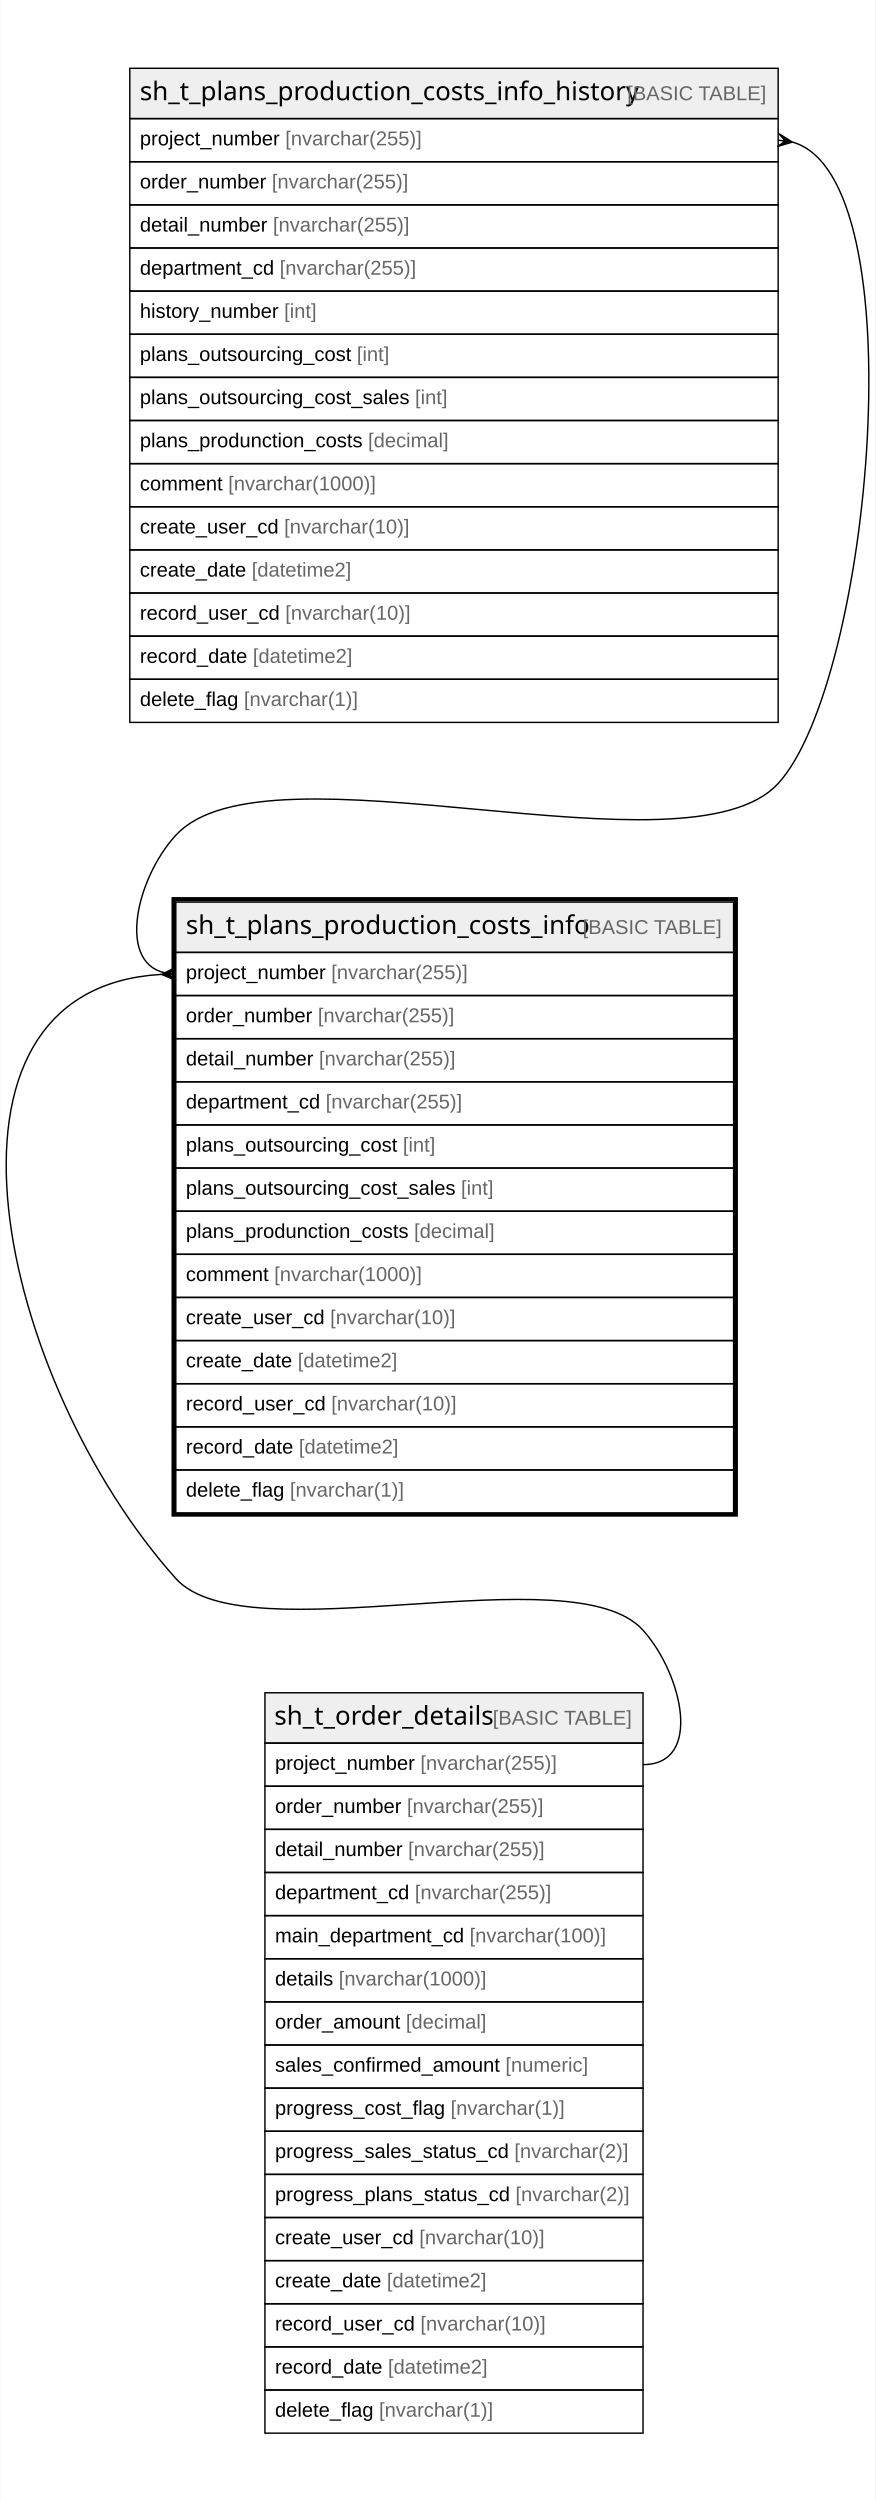
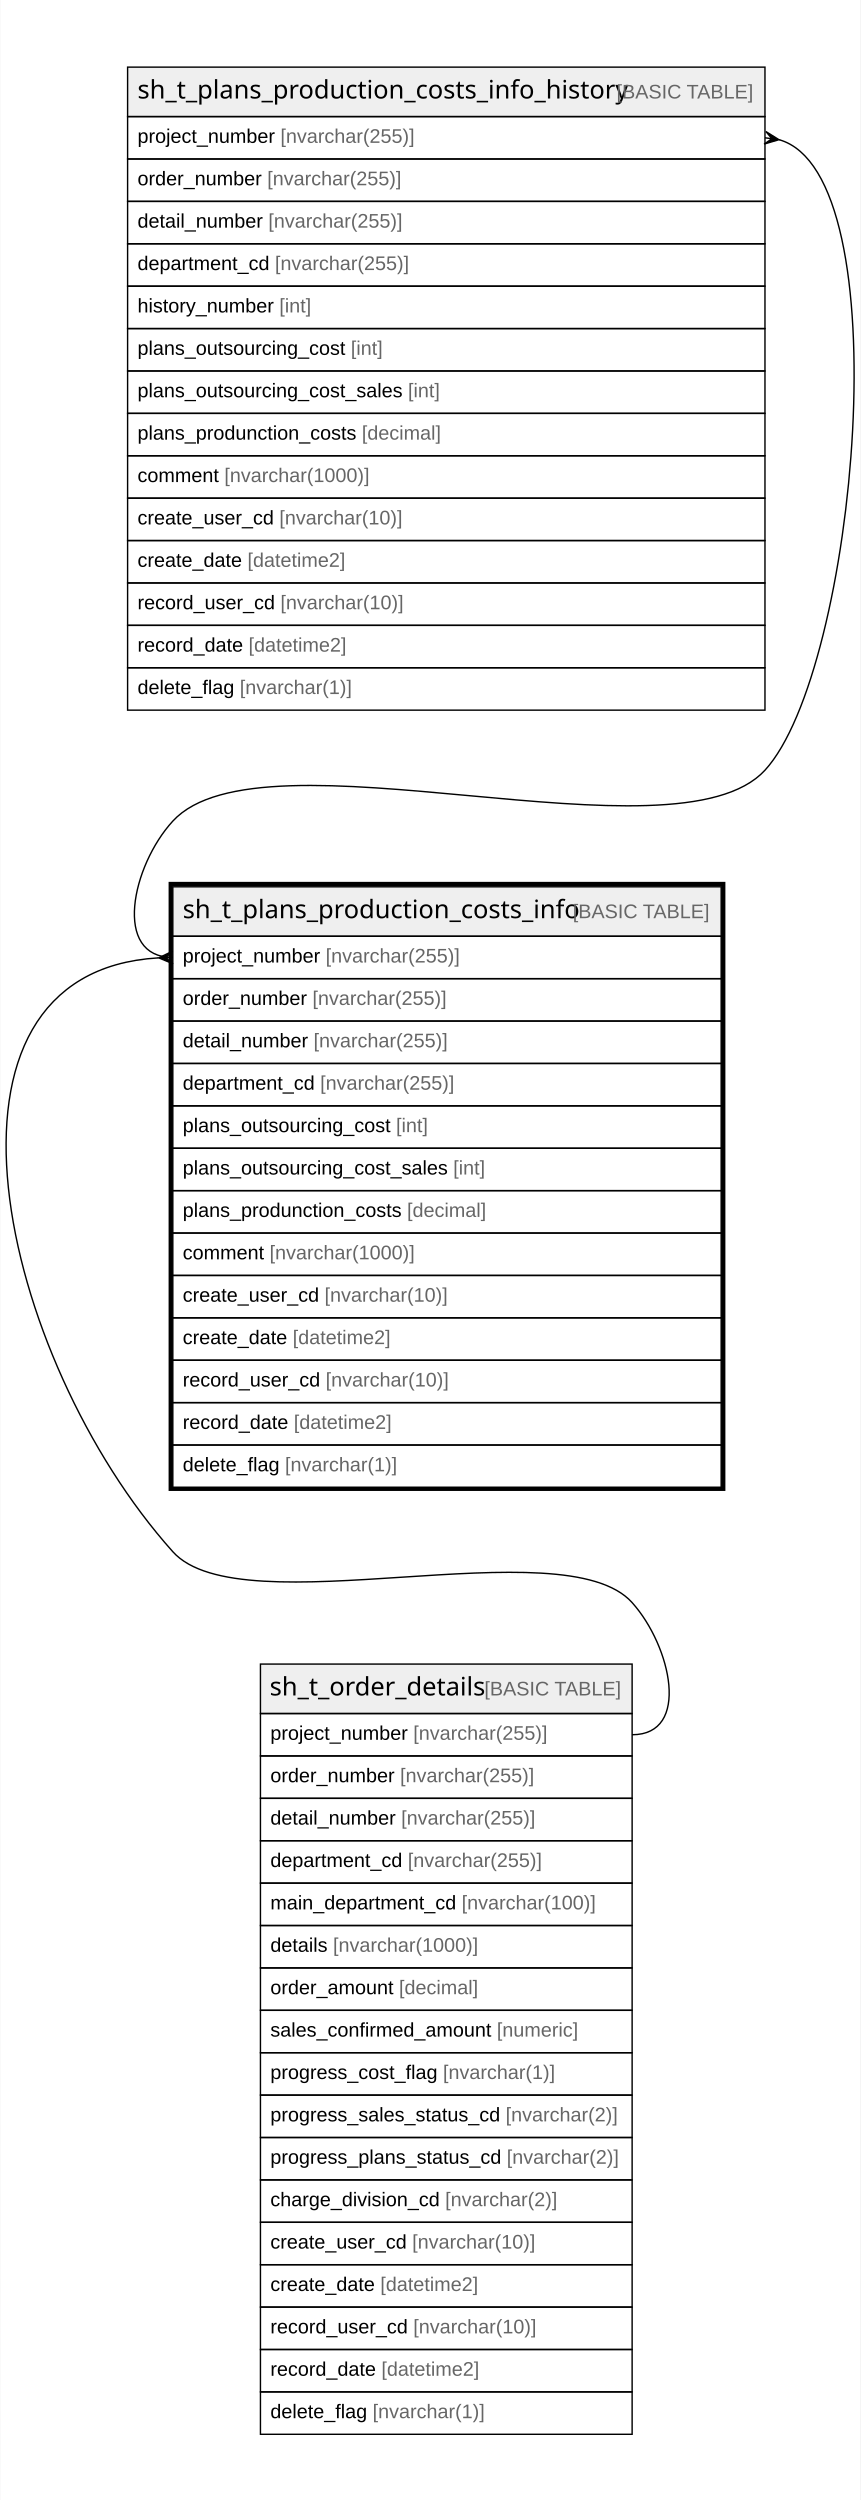
- <svg xmlns="http://www.w3.org/2000/svg" width="609pt" height="1739pt" viewBox="0.00 0.00 608.50 1739.00">
-   <g id="graph0" class="graph" transform="scale(1 1) rotate(0) translate(4 1735)">
-     <polygon fill="#ffffff" stroke="transparent" points="-4,4 -4,-1735 604.5,-1735 604.5,4 -4,4" />
+ <svg xmlns="http://www.w3.org/2000/svg" width="609pt" height="1769pt" viewBox="0.00 0.00 608.50 1769.00">
+   <g id="graph0" class="graph" transform="scale(1 1) rotate(0) translate(4 1765)">
+     <polygon fill="#ffffff" stroke="transparent" points="-4,4 -4,-1765 604.5,-1765 604.5,4 -4,4" />
    <g id="node1" class="node">
-       <polygon fill="#efefef" stroke="transparent" points="118.041,-1072.5 118.041,-1107.5 506.041,-1107.5 506.041,-1072.5 118.041,-1072.5" />
-       <polygon fill="none" stroke="#000000" points="118.041,-1072.5 118.041,-1107.5 506.041,-1107.5 506.041,-1072.5 118.041,-1072.5" />
-       <text text-anchor="start" x="125.036" y="-1085.3" font-family="Arial Bold" font-size="18.00" fill="#000000">sh_t_plans_production_costs_info</text>
-       <text text-anchor="start" x="397.131" y="-1085.3" font-family="Arial" font-size="14.00" fill="#000000"> </text>
-       <text text-anchor="start" x="401.022" y="-1085.3" font-family="Arial" font-size="14.00" fill="#666666">[BASIC TABLE]</text>
+       <polygon fill="#efefef" stroke="transparent" points="118.041,-1102.5 118.041,-1137.5 506.041,-1137.5 506.041,-1102.5 118.041,-1102.5" />
+       <polygon fill="none" stroke="#000000" points="118.041,-1102.5 118.041,-1137.5 506.041,-1137.5 506.041,-1102.5 118.041,-1102.5" />
+       <text text-anchor="start" x="125.036" y="-1115.3" font-family="Arial Bold" font-size="18.00" fill="#000000">sh_t_plans_production_costs_info</text>
+       <text text-anchor="start" x="397.131" y="-1115.3" font-family="Arial" font-size="14.00" fill="#000000"> </text>
+       <text text-anchor="start" x="401.022" y="-1115.3" font-family="Arial" font-size="14.00" fill="#666666">[BASIC TABLE]</text>
+       <polygon fill="none" stroke="#000000" points="118.041,-1072.5 118.041,-1102.5 506.041,-1102.5 506.041,-1072.5 118.041,-1072.5" />
+       <text text-anchor="start" x="125.041" y="-1083.9" font-family="Arial" font-size="14.00" fill="#000000">project_number </text>
+       <text text-anchor="start" x="226.171" y="-1083.9" font-family="Arial" font-size="14.00" fill="#666666">[nvarchar(255)]</text>
      <polygon fill="none" stroke="#000000" points="118.041,-1042.5 118.041,-1072.5 506.041,-1072.5 506.041,-1042.5 118.041,-1042.5" />
-       <text text-anchor="start" x="125.041" y="-1053.9" font-family="Arial" font-size="14.00" fill="#000000">project_number </text>
-       <text text-anchor="start" x="226.171" y="-1053.9" font-family="Arial" font-size="14.00" fill="#666666">[nvarchar(255)]</text>
+       <text text-anchor="start" x="125.041" y="-1053.9" font-family="Arial" font-size="14.00" fill="#000000">order_number </text>
+       <text text-anchor="start" x="216.834" y="-1053.9" font-family="Arial" font-size="14.00" fill="#666666">[nvarchar(255)]</text>
      <polygon fill="none" stroke="#000000" points="118.041,-1012.5 118.041,-1042.5 506.041,-1042.5 506.041,-1012.5 118.041,-1012.5" />
-       <text text-anchor="start" x="125.041" y="-1023.9" font-family="Arial" font-size="14.00" fill="#000000">order_number </text>
-       <text text-anchor="start" x="216.834" y="-1023.9" font-family="Arial" font-size="14.00" fill="#666666">[nvarchar(255)]</text>
+       <text text-anchor="start" x="125.041" y="-1023.9" font-family="Arial" font-size="14.00" fill="#000000">detail_number </text>
+       <text text-anchor="start" x="217.617" y="-1023.9" font-family="Arial" font-size="14.00" fill="#666666">[nvarchar(255)]</text>
      <polygon fill="none" stroke="#000000" points="118.041,-982.5 118.041,-1012.5 506.041,-1012.5 506.041,-982.5 118.041,-982.5" />
-       <text text-anchor="start" x="125.041" y="-993.9" font-family="Arial" font-size="14.00" fill="#000000">detail_number </text>
-       <text text-anchor="start" x="217.617" y="-993.9" font-family="Arial" font-size="14.00" fill="#666666">[nvarchar(255)]</text>
+       <text text-anchor="start" x="125.041" y="-993.9" font-family="Arial" font-size="14.00" fill="#000000">department_cd </text>
+       <text text-anchor="start" x="222.294" y="-993.9" font-family="Arial" font-size="14.00" fill="#666666">[nvarchar(255)]</text>
      <polygon fill="none" stroke="#000000" points="118.041,-952.5 118.041,-982.5 506.041,-982.5 506.041,-952.5 118.041,-952.5" />
-       <text text-anchor="start" x="125.041" y="-963.9" font-family="Arial" font-size="14.00" fill="#000000">department_cd </text>
-       <text text-anchor="start" x="222.294" y="-963.9" font-family="Arial" font-size="14.00" fill="#666666">[nvarchar(255)]</text>
+       <text text-anchor="start" x="125.041" y="-963.9" font-family="Arial" font-size="14.00" fill="#000000">plans_outsourcing_cost </text>
+       <text text-anchor="start" x="275.978" y="-963.9" font-family="Arial" font-size="14.00" fill="#666666">[int]</text>
      <polygon fill="none" stroke="#000000" points="118.041,-922.5 118.041,-952.5 506.041,-952.5 506.041,-922.5 118.041,-922.5" />
-       <text text-anchor="start" x="125.041" y="-933.9" font-family="Arial" font-size="14.00" fill="#000000">plans_outsourcing_cost </text>
-       <text text-anchor="start" x="275.978" y="-933.9" font-family="Arial" font-size="14.00" fill="#666666">[int]</text>
+       <text text-anchor="start" x="125.041" y="-933.9" font-family="Arial" font-size="14.00" fill="#000000">plans_outsourcing_cost_sales </text>
+       <text text-anchor="start" x="316.432" y="-933.9" font-family="Arial" font-size="14.00" fill="#666666">[int]</text>
      <polygon fill="none" stroke="#000000" points="118.041,-892.5 118.041,-922.5 506.041,-922.5 506.041,-892.5 118.041,-892.5" />
-       <text text-anchor="start" x="125.041" y="-903.9" font-family="Arial" font-size="14.00" fill="#000000">plans_outsourcing_cost_sales </text>
-       <text text-anchor="start" x="316.432" y="-903.9" font-family="Arial" font-size="14.00" fill="#666666">[int]</text>
+       <text text-anchor="start" x="125.041" y="-903.9" font-family="Arial" font-size="14.00" fill="#000000">plans_produnction_costs </text>
+       <text text-anchor="start" x="283.76" y="-903.9" font-family="Arial" font-size="14.00" fill="#666666">[decimal]</text>
      <polygon fill="none" stroke="#000000" points="118.041,-862.5 118.041,-892.5 506.041,-892.5 506.041,-862.5 118.041,-862.5" />
-       <text text-anchor="start" x="125.041" y="-873.9" font-family="Arial" font-size="14.00" fill="#000000">plans_produnction_costs </text>
-       <text text-anchor="start" x="283.76" y="-873.9" font-family="Arial" font-size="14.00" fill="#666666">[decimal]</text>
+       <text text-anchor="start" x="125.041" y="-873.9" font-family="Arial" font-size="14.00" fill="#000000">comment </text>
+       <text text-anchor="start" x="186.491" y="-873.9" font-family="Arial" font-size="14.00" fill="#666666">[nvarchar(1000)]</text>
      <polygon fill="none" stroke="#000000" points="118.041,-832.5 118.041,-862.5 506.041,-862.5 506.041,-832.5 118.041,-832.5" />
-       <text text-anchor="start" x="125.041" y="-843.9" font-family="Arial" font-size="14.00" fill="#000000">comment </text>
-       <text text-anchor="start" x="186.491" y="-843.9" font-family="Arial" font-size="14.00" fill="#666666">[nvarchar(1000)]</text>
+       <text text-anchor="start" x="125.041" y="-843.9" font-family="Arial" font-size="14.00" fill="#000000">create_user_cd </text>
+       <text text-anchor="start" x="225.404" y="-843.9" font-family="Arial" font-size="14.00" fill="#666666">[nvarchar(10)]</text>
      <polygon fill="none" stroke="#000000" points="118.041,-802.5 118.041,-832.5 506.041,-832.5 506.041,-802.5 118.041,-802.5" />
-       <text text-anchor="start" x="125.041" y="-813.9" font-family="Arial" font-size="14.00" fill="#000000">create_user_cd </text>
-       <text text-anchor="start" x="225.404" y="-813.9" font-family="Arial" font-size="14.00" fill="#666666">[nvarchar(10)]</text>
+       <text text-anchor="start" x="125.041" y="-813.9" font-family="Arial" font-size="14.00" fill="#000000">create_date </text>
+       <text text-anchor="start" x="202.851" y="-813.9" font-family="Arial" font-size="14.00" fill="#666666">[datetime2]</text>
      <polygon fill="none" stroke="#000000" points="118.041,-772.5 118.041,-802.5 506.041,-802.5 506.041,-772.5 118.041,-772.5" />
-       <text text-anchor="start" x="125.041" y="-783.9" font-family="Arial" font-size="14.00" fill="#000000">create_date </text>
-       <text text-anchor="start" x="202.851" y="-783.9" font-family="Arial" font-size="14.00" fill="#666666">[datetime2]</text>
+       <text text-anchor="start" x="125.041" y="-783.9" font-family="Arial" font-size="14.00" fill="#000000">record_user_cd </text>
+       <text text-anchor="start" x="226.174" y="-783.9" font-family="Arial" font-size="14.00" fill="#666666">[nvarchar(10)]</text>
      <polygon fill="none" stroke="#000000" points="118.041,-742.5 118.041,-772.5 506.041,-772.5 506.041,-742.5 118.041,-742.5" />
-       <text text-anchor="start" x="125.041" y="-753.9" font-family="Arial" font-size="14.00" fill="#000000">record_user_cd </text>
-       <text text-anchor="start" x="226.174" y="-753.9" font-family="Arial" font-size="14.00" fill="#666666">[nvarchar(10)]</text>
+       <text text-anchor="start" x="125.041" y="-753.9" font-family="Arial" font-size="14.00" fill="#000000">record_date </text>
+       <text text-anchor="start" x="203.621" y="-753.9" font-family="Arial" font-size="14.00" fill="#666666">[datetime2]</text>
      <polygon fill="none" stroke="#000000" points="118.041,-712.5 118.041,-742.5 506.041,-742.5 506.041,-712.5 118.041,-712.5" />
-       <text text-anchor="start" x="125.041" y="-723.9" font-family="Arial" font-size="14.00" fill="#000000">record_date </text>
-       <text text-anchor="start" x="203.621" y="-723.9" font-family="Arial" font-size="14.00" fill="#666666">[datetime2]</text>
-       <polygon fill="none" stroke="#000000" points="118.041,-682.5 118.041,-712.5 506.041,-712.5 506.041,-682.5 118.041,-682.5" />
-       <text text-anchor="start" x="125.041" y="-693.9" font-family="Arial" font-size="14.00" fill="#000000">delete_flag </text>
-       <text text-anchor="start" x="197.404" y="-693.9" font-family="Arial" font-size="14.00" fill="#666666">[nvarchar(1)]</text>
-       <polygon fill="none" stroke="#000000" stroke-width="3" points="116.541,-681.5 116.541,-1109.5 507.541,-1109.5 507.541,-681.5 116.541,-681.5" />
+       <text text-anchor="start" x="125.041" y="-723.9" font-family="Arial" font-size="14.00" fill="#000000">delete_flag </text>
+       <text text-anchor="start" x="197.404" y="-723.9" font-family="Arial" font-size="14.00" fill="#666666">[nvarchar(1)]</text>
+       <polygon fill="none" stroke="#000000" stroke-width="3" points="116.541,-711.5 116.541,-1139.5 507.541,-1139.5 507.541,-711.5 116.541,-711.5" />
    </g>
    <g id="node2" class="node">
-       <polygon fill="#efefef" stroke="transparent" points="180.041,-522.5 180.041,-557.5 443.041,-557.5 443.041,-522.5 180.041,-522.5" />
-       <polygon fill="none" stroke="#000000" points="180.041,-522.5 180.041,-557.5 443.041,-557.5 443.041,-522.5 180.041,-522.5" />
-       <text text-anchor="start" x="186.564" y="-535.3" font-family="Arial Bold" font-size="18.00" fill="#000000">sh_t_order_details</text>
-       <text text-anchor="start" x="334.603" y="-535.3" font-family="Arial" font-size="14.00" fill="#000000"> </text>
-       <text text-anchor="start" x="338.494" y="-535.3" font-family="Arial" font-size="14.00" fill="#666666">[BASIC TABLE]</text>
+       <polygon fill="#efefef" stroke="transparent" points="180.041,-552.5 180.041,-587.5 443.041,-587.5 443.041,-552.5 180.041,-552.5" />
+       <polygon fill="none" stroke="#000000" points="180.041,-552.5 180.041,-587.5 443.041,-587.5 443.041,-552.5 180.041,-552.5" />
+       <text text-anchor="start" x="186.564" y="-565.3" font-family="Arial Bold" font-size="18.00" fill="#000000">sh_t_order_details</text>
+       <text text-anchor="start" x="334.603" y="-565.3" font-family="Arial" font-size="14.00" fill="#000000"> </text>
+       <text text-anchor="start" x="338.494" y="-565.3" font-family="Arial" font-size="14.00" fill="#666666">[BASIC TABLE]</text>
+       <polygon fill="none" stroke="#000000" points="180.041,-522.5 180.041,-552.5 443.041,-552.5 443.041,-522.5 180.041,-522.5" />
+       <text text-anchor="start" x="187.041" y="-533.9" font-family="Arial" font-size="14.00" fill="#000000">project_number </text>
+       <text text-anchor="start" x="288.171" y="-533.9" font-family="Arial" font-size="14.00" fill="#666666">[nvarchar(255)]</text>
      <polygon fill="none" stroke="#000000" points="180.041,-492.5 180.041,-522.5 443.041,-522.5 443.041,-492.5 180.041,-492.5" />
-       <text text-anchor="start" x="187.041" y="-503.9" font-family="Arial" font-size="14.00" fill="#000000">project_number </text>
-       <text text-anchor="start" x="288.171" y="-503.9" font-family="Arial" font-size="14.00" fill="#666666">[nvarchar(255)]</text>
+       <text text-anchor="start" x="187.041" y="-503.9" font-family="Arial" font-size="14.00" fill="#000000">order_number </text>
+       <text text-anchor="start" x="278.834" y="-503.9" font-family="Arial" font-size="14.00" fill="#666666">[nvarchar(255)]</text>
      <polygon fill="none" stroke="#000000" points="180.041,-462.5 180.041,-492.5 443.041,-492.5 443.041,-462.5 180.041,-462.5" />
-       <text text-anchor="start" x="187.041" y="-473.9" font-family="Arial" font-size="14.00" fill="#000000">order_number </text>
-       <text text-anchor="start" x="278.834" y="-473.9" font-family="Arial" font-size="14.00" fill="#666666">[nvarchar(255)]</text>
+       <text text-anchor="start" x="187.041" y="-473.9" font-family="Arial" font-size="14.00" fill="#000000">detail_number </text>
+       <text text-anchor="start" x="279.617" y="-473.9" font-family="Arial" font-size="14.00" fill="#666666">[nvarchar(255)]</text>
      <polygon fill="none" stroke="#000000" points="180.041,-432.5 180.041,-462.5 443.041,-462.5 443.041,-432.5 180.041,-432.5" />
-       <text text-anchor="start" x="187.041" y="-443.9" font-family="Arial" font-size="14.00" fill="#000000">detail_number </text>
-       <text text-anchor="start" x="279.617" y="-443.9" font-family="Arial" font-size="14.00" fill="#666666">[nvarchar(255)]</text>
+       <text text-anchor="start" x="187.041" y="-443.9" font-family="Arial" font-size="14.00" fill="#000000">department_cd </text>
+       <text text-anchor="start" x="284.295" y="-443.9" font-family="Arial" font-size="14.00" fill="#666666">[nvarchar(255)]</text>
      <polygon fill="none" stroke="#000000" points="180.041,-402.5 180.041,-432.5 443.041,-432.5 443.041,-402.5 180.041,-402.5" />
-       <text text-anchor="start" x="187.041" y="-413.9" font-family="Arial" font-size="14.00" fill="#000000">department_cd </text>
-       <text text-anchor="start" x="284.295" y="-413.9" font-family="Arial" font-size="14.00" fill="#666666">[nvarchar(255)]</text>
+       <text text-anchor="start" x="187.041" y="-413.9" font-family="Arial" font-size="14.00" fill="#000000">main_department_cd </text>
+       <text text-anchor="start" x="322.409" y="-413.9" font-family="Arial" font-size="14.00" fill="#666666">[nvarchar(100)]</text>
      <polygon fill="none" stroke="#000000" points="180.041,-372.5 180.041,-402.5 443.041,-402.5 443.041,-372.5 180.041,-372.5" />
-       <text text-anchor="start" x="187.041" y="-383.9" font-family="Arial" font-size="14.00" fill="#000000">main_department_cd </text>
-       <text text-anchor="start" x="322.409" y="-383.9" font-family="Arial" font-size="14.00" fill="#666666">[nvarchar(100)]</text>
+       <text text-anchor="start" x="187.041" y="-383.9" font-family="Arial" font-size="14.00" fill="#000000">details </text>
+       <text text-anchor="start" x="231.383" y="-383.9" font-family="Arial" font-size="14.00" fill="#666666">[nvarchar(1000)]</text>
      <polygon fill="none" stroke="#000000" points="180.041,-342.5 180.041,-372.5 443.041,-372.5 443.041,-342.5 180.041,-342.5" />
-       <text text-anchor="start" x="187.041" y="-353.9" font-family="Arial" font-size="14.00" fill="#000000">details </text>
-       <text text-anchor="start" x="231.383" y="-353.9" font-family="Arial" font-size="14.00" fill="#666666">[nvarchar(1000)]</text>
+       <text text-anchor="start" x="187.041" y="-353.9" font-family="Arial" font-size="14.00" fill="#000000">order_amount </text>
+       <text text-anchor="start" x="278.065" y="-353.9" font-family="Arial" font-size="14.00" fill="#666666">[decimal]</text>
      <polygon fill="none" stroke="#000000" points="180.041,-312.5 180.041,-342.5 443.041,-342.5 443.041,-312.5 180.041,-312.5" />
-       <text text-anchor="start" x="187.041" y="-323.9" font-family="Arial" font-size="14.00" fill="#000000">order_amount </text>
-       <text text-anchor="start" x="278.065" y="-323.9" font-family="Arial" font-size="14.00" fill="#666666">[decimal]</text>
+       <text text-anchor="start" x="187.041" y="-323.9" font-family="Arial" font-size="14.00" fill="#000000">sales_confirmed_amount </text>
+       <text text-anchor="start" x="347.299" y="-323.9" font-family="Arial" font-size="14.00" fill="#666666">[numeric]</text>
      <polygon fill="none" stroke="#000000" points="180.041,-282.5 180.041,-312.5 443.041,-312.5 443.041,-282.5 180.041,-282.5" />
-       <text text-anchor="start" x="187.041" y="-293.9" font-family="Arial" font-size="14.00" fill="#000000">sales_confirmed_amount </text>
-       <text text-anchor="start" x="347.299" y="-293.9" font-family="Arial" font-size="14.00" fill="#666666">[numeric]</text>
+       <text text-anchor="start" x="187.041" y="-293.9" font-family="Arial" font-size="14.00" fill="#000000">progress_cost_flag </text>
+       <text text-anchor="start" x="309.184" y="-293.9" font-family="Arial" font-size="14.00" fill="#666666">[nvarchar(1)]</text>
      <polygon fill="none" stroke="#000000" points="180.041,-252.5 180.041,-282.5 443.041,-282.5 443.041,-252.5 180.041,-252.5" />
-       <text text-anchor="start" x="187.041" y="-263.9" font-family="Arial" font-size="14.00" fill="#000000">progress_cost_flag </text>
-       <text text-anchor="start" x="309.184" y="-263.9" font-family="Arial" font-size="14.00" fill="#666666">[nvarchar(1)]</text>
+       <text text-anchor="start" x="187.041" y="-263.9" font-family="Arial" font-size="14.00" fill="#000000">progress_sales_status_cd </text>
+       <text text-anchor="start" x="353.531" y="-263.9" font-family="Arial" font-size="14.00" fill="#666666">[nvarchar(2)]</text>
      <polygon fill="none" stroke="#000000" points="180.041,-222.5 180.041,-252.5 443.041,-252.5 443.041,-222.5 180.041,-222.5" />
-       <text text-anchor="start" x="187.041" y="-233.9" font-family="Arial" font-size="14.00" fill="#000000">progress_sales_status_cd </text>
-       <text text-anchor="start" x="353.531" y="-233.9" font-family="Arial" font-size="14.00" fill="#666666">[nvarchar(2)]</text>
+       <text text-anchor="start" x="187.041" y="-233.9" font-family="Arial" font-size="14.00" fill="#000000">progress_plans_status_cd </text>
+       <text text-anchor="start" x="354.314" y="-233.9" font-family="Arial" font-size="14.00" fill="#666666">[nvarchar(2)]</text>
      <polygon fill="none" stroke="#000000" points="180.041,-192.5 180.041,-222.5 443.041,-222.5 443.041,-192.5 180.041,-192.5" />
-       <text text-anchor="start" x="187.041" y="-203.9" font-family="Arial" font-size="14.00" fill="#000000">progress_plans_status_cd </text>
-       <text text-anchor="start" x="354.314" y="-203.9" font-family="Arial" font-size="14.00" fill="#666666">[nvarchar(2)]</text>
+       <text text-anchor="start" x="187.041" y="-203.9" font-family="Arial" font-size="14.00" fill="#000000">charge_division_cd </text>
+       <text text-anchor="start" x="310.738" y="-203.9" font-family="Arial" font-size="14.00" fill="#666666">[nvarchar(2)]</text>
      <polygon fill="none" stroke="#000000" points="180.041,-162.5 180.041,-192.5 443.041,-192.5 443.041,-162.5 180.041,-162.5" />
      <text text-anchor="start" x="187.041" y="-173.9" font-family="Arial" font-size="14.00" fill="#000000">create_user_cd </text>
      <text text-anchor="start" x="287.404" y="-173.9" font-family="Arial" font-size="14.00" fill="#666666">[nvarchar(10)]</text>
      <polygon fill="none" stroke="#000000" points="180.041,-132.5 180.041,-162.5 443.041,-162.5 443.041,-132.5 180.041,-132.5" />
      <text text-anchor="start" x="187.041" y="-143.9" font-family="Arial" font-size="14.00" fill="#000000">create_date </text>
      <text text-anchor="start" x="264.851" y="-143.9" font-family="Arial" font-size="14.00" fill="#666666">[datetime2]</text>
      <polygon fill="none" stroke="#000000" points="180.041,-102.5 180.041,-132.5 443.041,-132.5 443.041,-102.5 180.041,-102.5" />
      <text text-anchor="start" x="187.041" y="-113.9" font-family="Arial" font-size="14.00" fill="#000000">record_user_cd </text>
      <text text-anchor="start" x="288.174" y="-113.9" font-family="Arial" font-size="14.00" fill="#666666">[nvarchar(10)]</text>
      <polygon fill="none" stroke="#000000" points="180.041,-72.5 180.041,-102.5 443.041,-102.5 443.041,-72.5 180.041,-72.5" />
      <text text-anchor="start" x="187.041" y="-83.9" font-family="Arial" font-size="14.00" fill="#000000">record_date </text>
      <text text-anchor="start" x="265.621" y="-83.9" font-family="Arial" font-size="14.00" fill="#666666">[datetime2]</text>
      <polygon fill="none" stroke="#000000" points="180.041,-42.5 180.041,-72.5 443.041,-72.5 443.041,-42.5 180.041,-42.5" />
      <text text-anchor="start" x="187.041" y="-53.9" font-family="Arial" font-size="14.00" fill="#000000">delete_flag </text>
      <text text-anchor="start" x="259.404" y="-53.9" font-family="Arial" font-size="14.00" fill="#666666">[nvarchar(1)]</text>
    </g>
    <g id="edge1" class="edge">
-       <path fill="none" stroke="#000000" d="M107.894,-1057.212C-66.518,-1047.111 -4.31,-773.652 118.041,-637 166.511,-582.864 394.57,-655.136 443.041,-601 470.76,-570.04 484.596,-507.5 443.041,-507.5" />
-       <polygon fill="#000000" stroke="#000000" points="108.045,-1057.216 117.913,-1061.998 113.043,-1057.358 118.041,-1057.5 118.041,-1057.5 118.041,-1057.5 113.043,-1057.358 118.168,-1053.002 108.045,-1057.216 108.045,-1057.216" />
+       <path fill="none" stroke="#000000" d="M107.894,-1087.212C-66.518,-1077.111 -4.31,-803.652 118.041,-667 166.511,-612.864 394.57,-685.136 443.041,-631 470.76,-600.04 484.596,-537.5 443.041,-537.5" />
+       <polygon fill="#000000" stroke="#000000" points="108.045,-1087.216 117.913,-1091.998 113.043,-1087.358 118.041,-1087.5 118.041,-1087.5 118.041,-1087.5 113.043,-1087.358 118.168,-1083.002 108.045,-1087.216 108.045,-1087.216" />
    </g>
    <g id="node3" class="node">
-       <polygon fill="#efefef" stroke="transparent" points="86.041,-1652.5 86.041,-1687.5 537.041,-1687.5 537.041,-1652.5 86.041,-1652.5" />
-       <polygon fill="none" stroke="#000000" points="86.041,-1652.5 86.041,-1687.5 537.041,-1687.5 537.041,-1652.5 86.041,-1652.5" />
-       <text text-anchor="start" x="93.032" y="-1665.3" font-family="Arial Bold" font-size="18.00" fill="#000000">sh_t_plans_production_costs_info_history</text>
-       <text text-anchor="start" x="428.135" y="-1665.3" font-family="Arial" font-size="14.00" fill="#000000"> </text>
-       <text text-anchor="start" x="432.025" y="-1665.3" font-family="Arial" font-size="14.00" fill="#666666">[BASIC TABLE]</text>
+       <polygon fill="#efefef" stroke="transparent" points="86.041,-1682.5 86.041,-1717.5 537.041,-1717.5 537.041,-1682.5 86.041,-1682.5" />
+       <polygon fill="none" stroke="#000000" points="86.041,-1682.5 86.041,-1717.5 537.041,-1717.5 537.041,-1682.5 86.041,-1682.5" />
+       <text text-anchor="start" x="93.032" y="-1695.3" font-family="Arial Bold" font-size="18.00" fill="#000000">sh_t_plans_production_costs_info_history</text>
+       <text text-anchor="start" x="428.135" y="-1695.3" font-family="Arial" font-size="14.00" fill="#000000"> </text>
+       <text text-anchor="start" x="432.025" y="-1695.3" font-family="Arial" font-size="14.00" fill="#666666">[BASIC TABLE]</text>
+       <polygon fill="none" stroke="#000000" points="86.041,-1652.5 86.041,-1682.5 537.041,-1682.5 537.041,-1652.5 86.041,-1652.5" />
+       <text text-anchor="start" x="93.041" y="-1663.9" font-family="Arial" font-size="14.00" fill="#000000">project_number </text>
+       <text text-anchor="start" x="194.171" y="-1663.9" font-family="Arial" font-size="14.00" fill="#666666">[nvarchar(255)]</text>
      <polygon fill="none" stroke="#000000" points="86.041,-1622.5 86.041,-1652.5 537.041,-1652.5 537.041,-1622.5 86.041,-1622.5" />
-       <text text-anchor="start" x="93.041" y="-1633.9" font-family="Arial" font-size="14.00" fill="#000000">project_number </text>
-       <text text-anchor="start" x="194.171" y="-1633.9" font-family="Arial" font-size="14.00" fill="#666666">[nvarchar(255)]</text>
+       <text text-anchor="start" x="93.041" y="-1633.9" font-family="Arial" font-size="14.00" fill="#000000">order_number </text>
+       <text text-anchor="start" x="184.834" y="-1633.9" font-family="Arial" font-size="14.00" fill="#666666">[nvarchar(255)]</text>
      <polygon fill="none" stroke="#000000" points="86.041,-1592.5 86.041,-1622.5 537.041,-1622.5 537.041,-1592.5 86.041,-1592.5" />
-       <text text-anchor="start" x="93.041" y="-1603.9" font-family="Arial" font-size="14.00" fill="#000000">order_number </text>
-       <text text-anchor="start" x="184.834" y="-1603.9" font-family="Arial" font-size="14.00" fill="#666666">[nvarchar(255)]</text>
+       <text text-anchor="start" x="93.041" y="-1603.9" font-family="Arial" font-size="14.00" fill="#000000">detail_number </text>
+       <text text-anchor="start" x="185.617" y="-1603.9" font-family="Arial" font-size="14.00" fill="#666666">[nvarchar(255)]</text>
      <polygon fill="none" stroke="#000000" points="86.041,-1562.5 86.041,-1592.5 537.041,-1592.5 537.041,-1562.5 86.041,-1562.5" />
-       <text text-anchor="start" x="93.041" y="-1573.9" font-family="Arial" font-size="14.00" fill="#000000">detail_number </text>
-       <text text-anchor="start" x="185.617" y="-1573.9" font-family="Arial" font-size="14.00" fill="#666666">[nvarchar(255)]</text>
+       <text text-anchor="start" x="93.041" y="-1573.9" font-family="Arial" font-size="14.00" fill="#000000">department_cd </text>
+       <text text-anchor="start" x="190.294" y="-1573.9" font-family="Arial" font-size="14.00" fill="#666666">[nvarchar(255)]</text>
      <polygon fill="none" stroke="#000000" points="86.041,-1532.5 86.041,-1562.5 537.041,-1562.5 537.041,-1532.5 86.041,-1532.5" />
-       <text text-anchor="start" x="93.041" y="-1543.9" font-family="Arial" font-size="14.00" fill="#000000">department_cd </text>
-       <text text-anchor="start" x="190.294" y="-1543.9" font-family="Arial" font-size="14.00" fill="#666666">[nvarchar(255)]</text>
+       <text text-anchor="start" x="93.041" y="-1543.9" font-family="Arial" font-size="14.00" fill="#000000">history_number </text>
+       <text text-anchor="start" x="193.388" y="-1543.9" font-family="Arial" font-size="14.00" fill="#666666">[int]</text>
      <polygon fill="none" stroke="#000000" points="86.041,-1502.5 86.041,-1532.5 537.041,-1532.5 537.041,-1502.5 86.041,-1502.5" />
-       <text text-anchor="start" x="93.041" y="-1513.9" font-family="Arial" font-size="14.00" fill="#000000">history_number </text>
-       <text text-anchor="start" x="193.388" y="-1513.9" font-family="Arial" font-size="14.00" fill="#666666">[int]</text>
+       <text text-anchor="start" x="93.041" y="-1513.9" font-family="Arial" font-size="14.00" fill="#000000">plans_outsourcing_cost </text>
+       <text text-anchor="start" x="243.977" y="-1513.9" font-family="Arial" font-size="14.00" fill="#666666">[int]</text>
      <polygon fill="none" stroke="#000000" points="86.041,-1472.5 86.041,-1502.5 537.041,-1502.5 537.041,-1472.5 86.041,-1472.5" />
-       <text text-anchor="start" x="93.041" y="-1483.9" font-family="Arial" font-size="14.00" fill="#000000">plans_outsourcing_cost </text>
-       <text text-anchor="start" x="243.977" y="-1483.9" font-family="Arial" font-size="14.00" fill="#666666">[int]</text>
+       <text text-anchor="start" x="93.041" y="-1483.9" font-family="Arial" font-size="14.00" fill="#000000">plans_outsourcing_cost_sales </text>
+       <text text-anchor="start" x="284.432" y="-1483.9" font-family="Arial" font-size="14.00" fill="#666666">[int]</text>
      <polygon fill="none" stroke="#000000" points="86.041,-1442.5 86.041,-1472.5 537.041,-1472.5 537.041,-1442.5 86.041,-1442.5" />
-       <text text-anchor="start" x="93.041" y="-1453.9" font-family="Arial" font-size="14.00" fill="#000000">plans_outsourcing_cost_sales </text>
-       <text text-anchor="start" x="284.432" y="-1453.9" font-family="Arial" font-size="14.00" fill="#666666">[int]</text>
+       <text text-anchor="start" x="93.041" y="-1453.9" font-family="Arial" font-size="14.00" fill="#000000">plans_produnction_costs </text>
+       <text text-anchor="start" x="251.76" y="-1453.9" font-family="Arial" font-size="14.00" fill="#666666">[decimal]</text>
      <polygon fill="none" stroke="#000000" points="86.041,-1412.5 86.041,-1442.5 537.041,-1442.5 537.041,-1412.5 86.041,-1412.5" />
-       <text text-anchor="start" x="93.041" y="-1423.9" font-family="Arial" font-size="14.00" fill="#000000">plans_produnction_costs </text>
-       <text text-anchor="start" x="251.76" y="-1423.9" font-family="Arial" font-size="14.00" fill="#666666">[decimal]</text>
+       <text text-anchor="start" x="93.041" y="-1423.9" font-family="Arial" font-size="14.00" fill="#000000">comment </text>
+       <text text-anchor="start" x="154.491" y="-1423.9" font-family="Arial" font-size="14.00" fill="#666666">[nvarchar(1000)]</text>
      <polygon fill="none" stroke="#000000" points="86.041,-1382.5 86.041,-1412.5 537.041,-1412.5 537.041,-1382.5 86.041,-1382.5" />
-       <text text-anchor="start" x="93.041" y="-1393.9" font-family="Arial" font-size="14.00" fill="#000000">comment </text>
-       <text text-anchor="start" x="154.491" y="-1393.9" font-family="Arial" font-size="14.00" fill="#666666">[nvarchar(1000)]</text>
+       <text text-anchor="start" x="93.041" y="-1393.9" font-family="Arial" font-size="14.00" fill="#000000">create_user_cd </text>
+       <text text-anchor="start" x="193.404" y="-1393.9" font-family="Arial" font-size="14.00" fill="#666666">[nvarchar(10)]</text>
      <polygon fill="none" stroke="#000000" points="86.041,-1352.5 86.041,-1382.5 537.041,-1382.5 537.041,-1352.5 86.041,-1352.5" />
-       <text text-anchor="start" x="93.041" y="-1363.9" font-family="Arial" font-size="14.00" fill="#000000">create_user_cd </text>
-       <text text-anchor="start" x="193.404" y="-1363.9" font-family="Arial" font-size="14.00" fill="#666666">[nvarchar(10)]</text>
+       <text text-anchor="start" x="93.041" y="-1363.9" font-family="Arial" font-size="14.00" fill="#000000">create_date </text>
+       <text text-anchor="start" x="170.851" y="-1363.9" font-family="Arial" font-size="14.00" fill="#666666">[datetime2]</text>
      <polygon fill="none" stroke="#000000" points="86.041,-1322.5 86.041,-1352.5 537.041,-1352.5 537.041,-1322.5 86.041,-1322.5" />
-       <text text-anchor="start" x="93.041" y="-1333.9" font-family="Arial" font-size="14.00" fill="#000000">create_date </text>
-       <text text-anchor="start" x="170.851" y="-1333.9" font-family="Arial" font-size="14.00" fill="#666666">[datetime2]</text>
+       <text text-anchor="start" x="93.041" y="-1333.9" font-family="Arial" font-size="14.00" fill="#000000">record_user_cd </text>
+       <text text-anchor="start" x="194.174" y="-1333.9" font-family="Arial" font-size="14.00" fill="#666666">[nvarchar(10)]</text>
      <polygon fill="none" stroke="#000000" points="86.041,-1292.5 86.041,-1322.5 537.041,-1322.5 537.041,-1292.5 86.041,-1292.5" />
-       <text text-anchor="start" x="93.041" y="-1303.9" font-family="Arial" font-size="14.00" fill="#000000">record_user_cd </text>
-       <text text-anchor="start" x="194.174" y="-1303.9" font-family="Arial" font-size="14.00" fill="#666666">[nvarchar(10)]</text>
+       <text text-anchor="start" x="93.041" y="-1303.9" font-family="Arial" font-size="14.00" fill="#000000">record_date </text>
+       <text text-anchor="start" x="171.621" y="-1303.9" font-family="Arial" font-size="14.00" fill="#666666">[datetime2]</text>
      <polygon fill="none" stroke="#000000" points="86.041,-1262.5 86.041,-1292.5 537.041,-1292.5 537.041,-1262.5 86.041,-1262.5" />
-       <text text-anchor="start" x="93.041" y="-1273.9" font-family="Arial" font-size="14.00" fill="#000000">record_date </text>
-       <text text-anchor="start" x="171.621" y="-1273.9" font-family="Arial" font-size="14.00" fill="#666666">[datetime2]</text>
-       <polygon fill="none" stroke="#000000" points="86.041,-1232.5 86.041,-1262.5 537.041,-1262.5 537.041,-1232.5 86.041,-1232.5" />
-       <text text-anchor="start" x="93.041" y="-1243.9" font-family="Arial" font-size="14.00" fill="#000000">delete_flag </text>
-       <text text-anchor="start" x="165.404" y="-1243.9" font-family="Arial" font-size="14.00" fill="#666666">[nvarchar(1)]</text>
+       <text text-anchor="start" x="93.041" y="-1273.9" font-family="Arial" font-size="14.00" fill="#000000">delete_flag </text>
+       <text text-anchor="start" x="165.404" y="-1273.9" font-family="Arial" font-size="14.00" fill="#666666">[nvarchar(1)]</text>
    </g>
    <g id="edge2" class="edge">
-       <path fill="none" stroke="#000000" d="M547.045,-1636.142C634.178,-1611.559 601.918,-1260.69 537.041,-1190 473.85,-1121.148 181.231,-1222.852 118.041,-1154 89.041,-1122.402 75.152,-1057.5 118.041,-1057.5" />
-       <polygon fill="#000000" stroke="#000000" points="546.95,-1636.155 536.435,-1633.041 541.995,-1636.827 537.041,-1637.5 537.041,-1637.5 537.041,-1637.5 541.995,-1636.827 537.646,-1641.959 546.95,-1636.155 546.95,-1636.155" />
+       <path fill="none" stroke="#000000" d="M547.045,-1666.142C634.178,-1641.559 601.918,-1290.69 537.041,-1220 473.85,-1151.148 181.231,-1252.852 118.041,-1184 89.041,-1152.402 75.152,-1087.5 118.041,-1087.5" />
+       <polygon fill="#000000" stroke="#000000" points="546.95,-1666.155 536.435,-1663.041 541.995,-1666.827 537.041,-1667.5 537.041,-1667.5 537.041,-1667.5 541.995,-1666.827 537.646,-1671.959 546.95,-1666.155 546.95,-1666.155" />
    </g>
  </g>
</svg>
